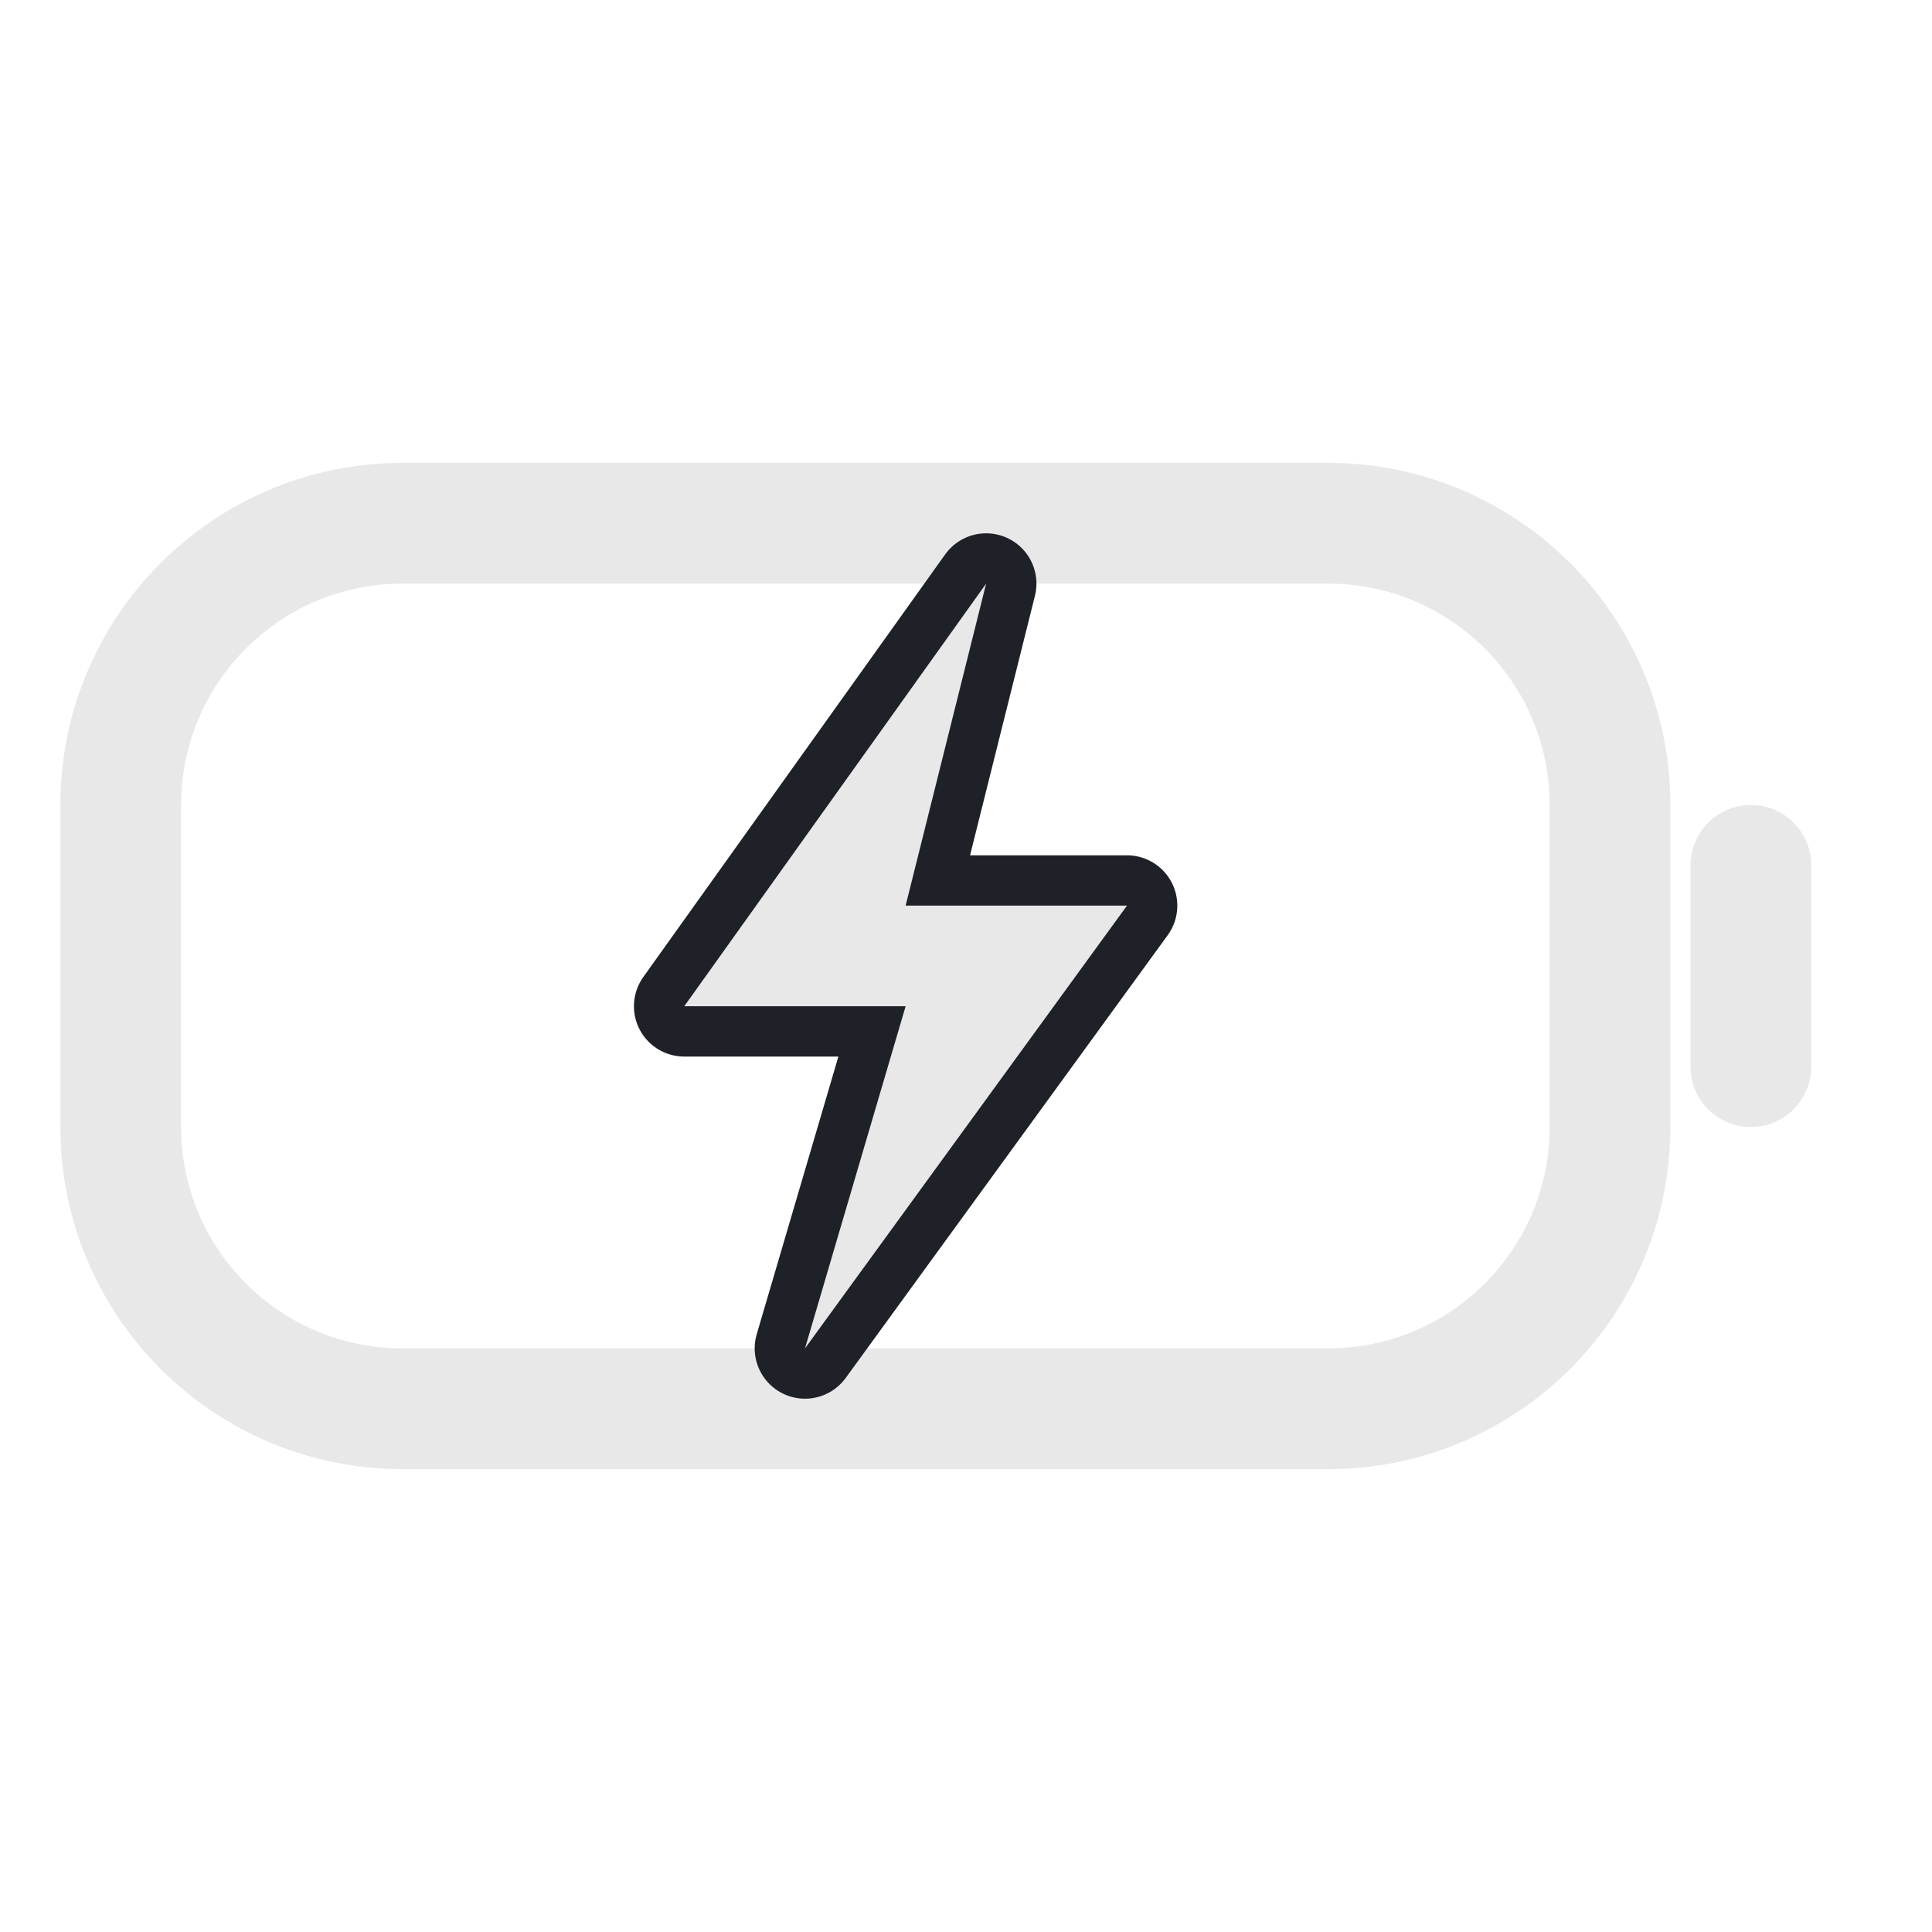
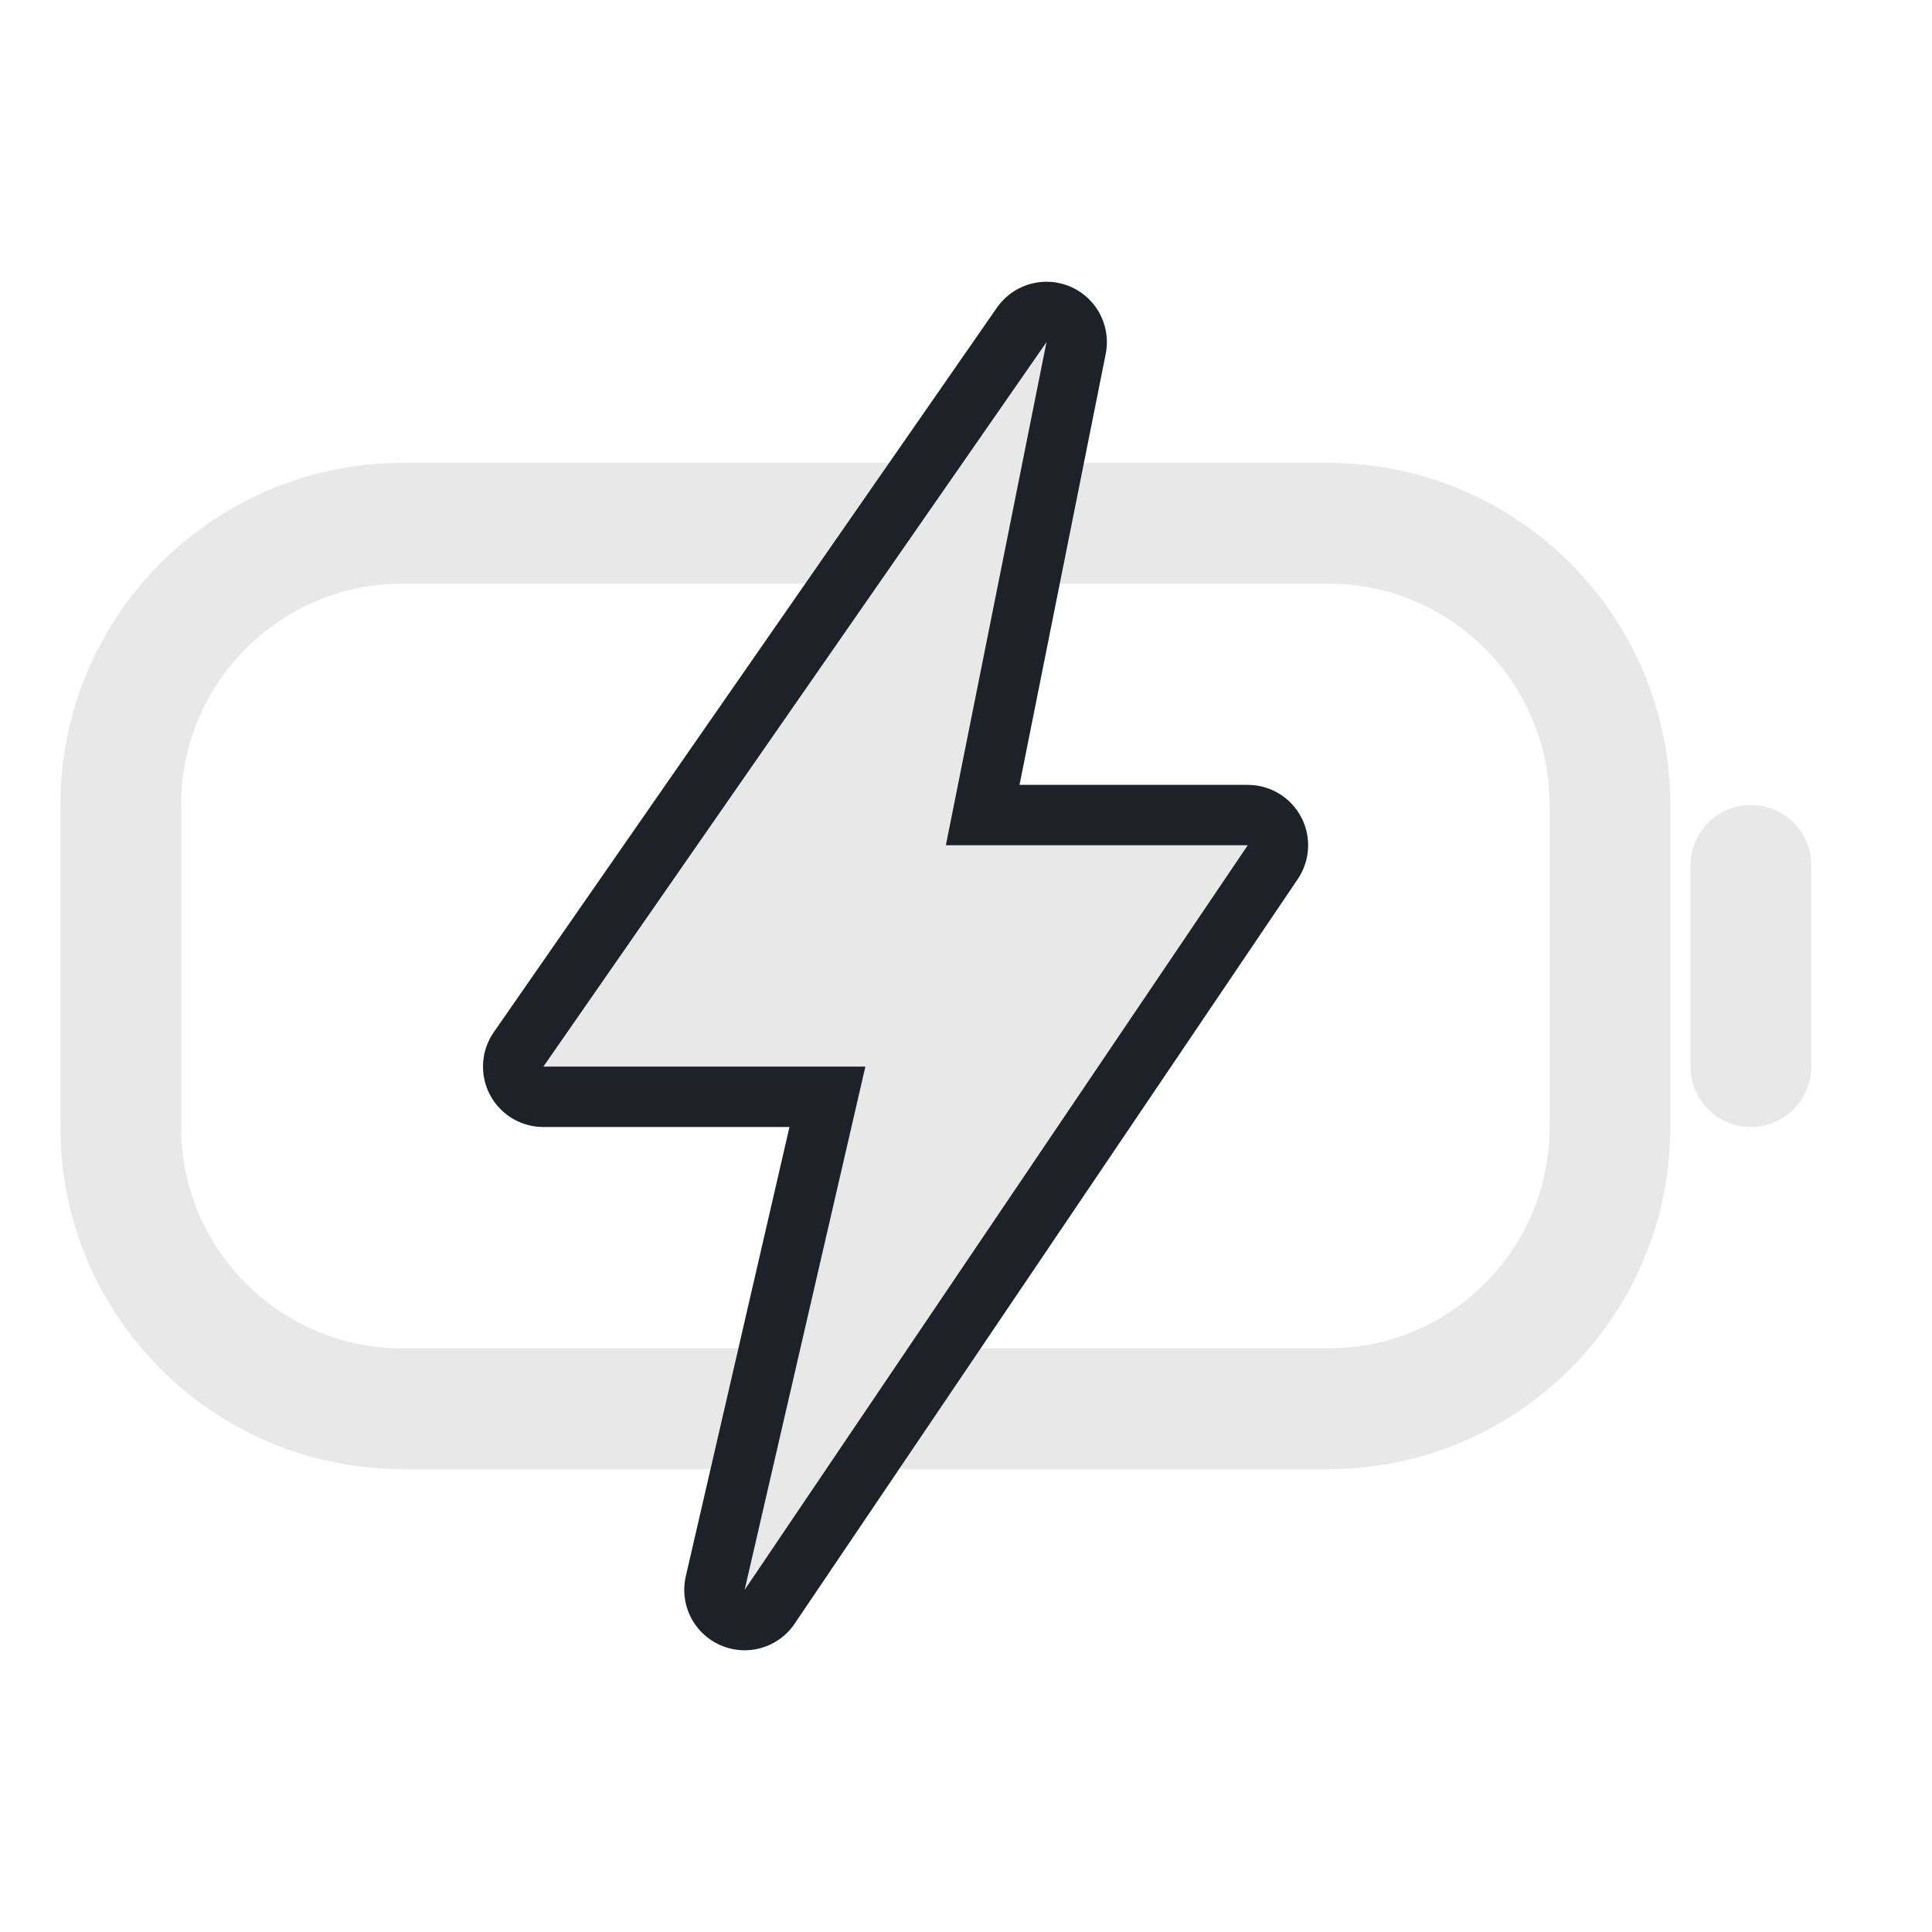
<svg xmlns="http://www.w3.org/2000/svg" width="48" height="48" viewBox="0 0 48 48">
  <rect x="3" y="13" width="37" height="22" rx="7" fill="none" stroke="#e8e8e8" stroke-width="3" />
  <rect x="42" y="20" width="3" height="8" rx="1.5" fill="#e8e8e8" />
-   <path d="M24.5 14.5l-7.5 10.5h5.5l-2.5 8.5 8-11h-5.5z" fill="#e8e8e8" stroke="#1e2128" stroke-width="2.5" stroke-linejoin="round" paint-order="stroke" />
+   <path d="M26 8.5L13.5 26.5H21.5L18.5 39.5L31 21H23.5Z" fill="#e8e8e8" stroke="#1e2128" stroke-width="3" stroke-linejoin="round" paint-order="stroke" />
</svg>
